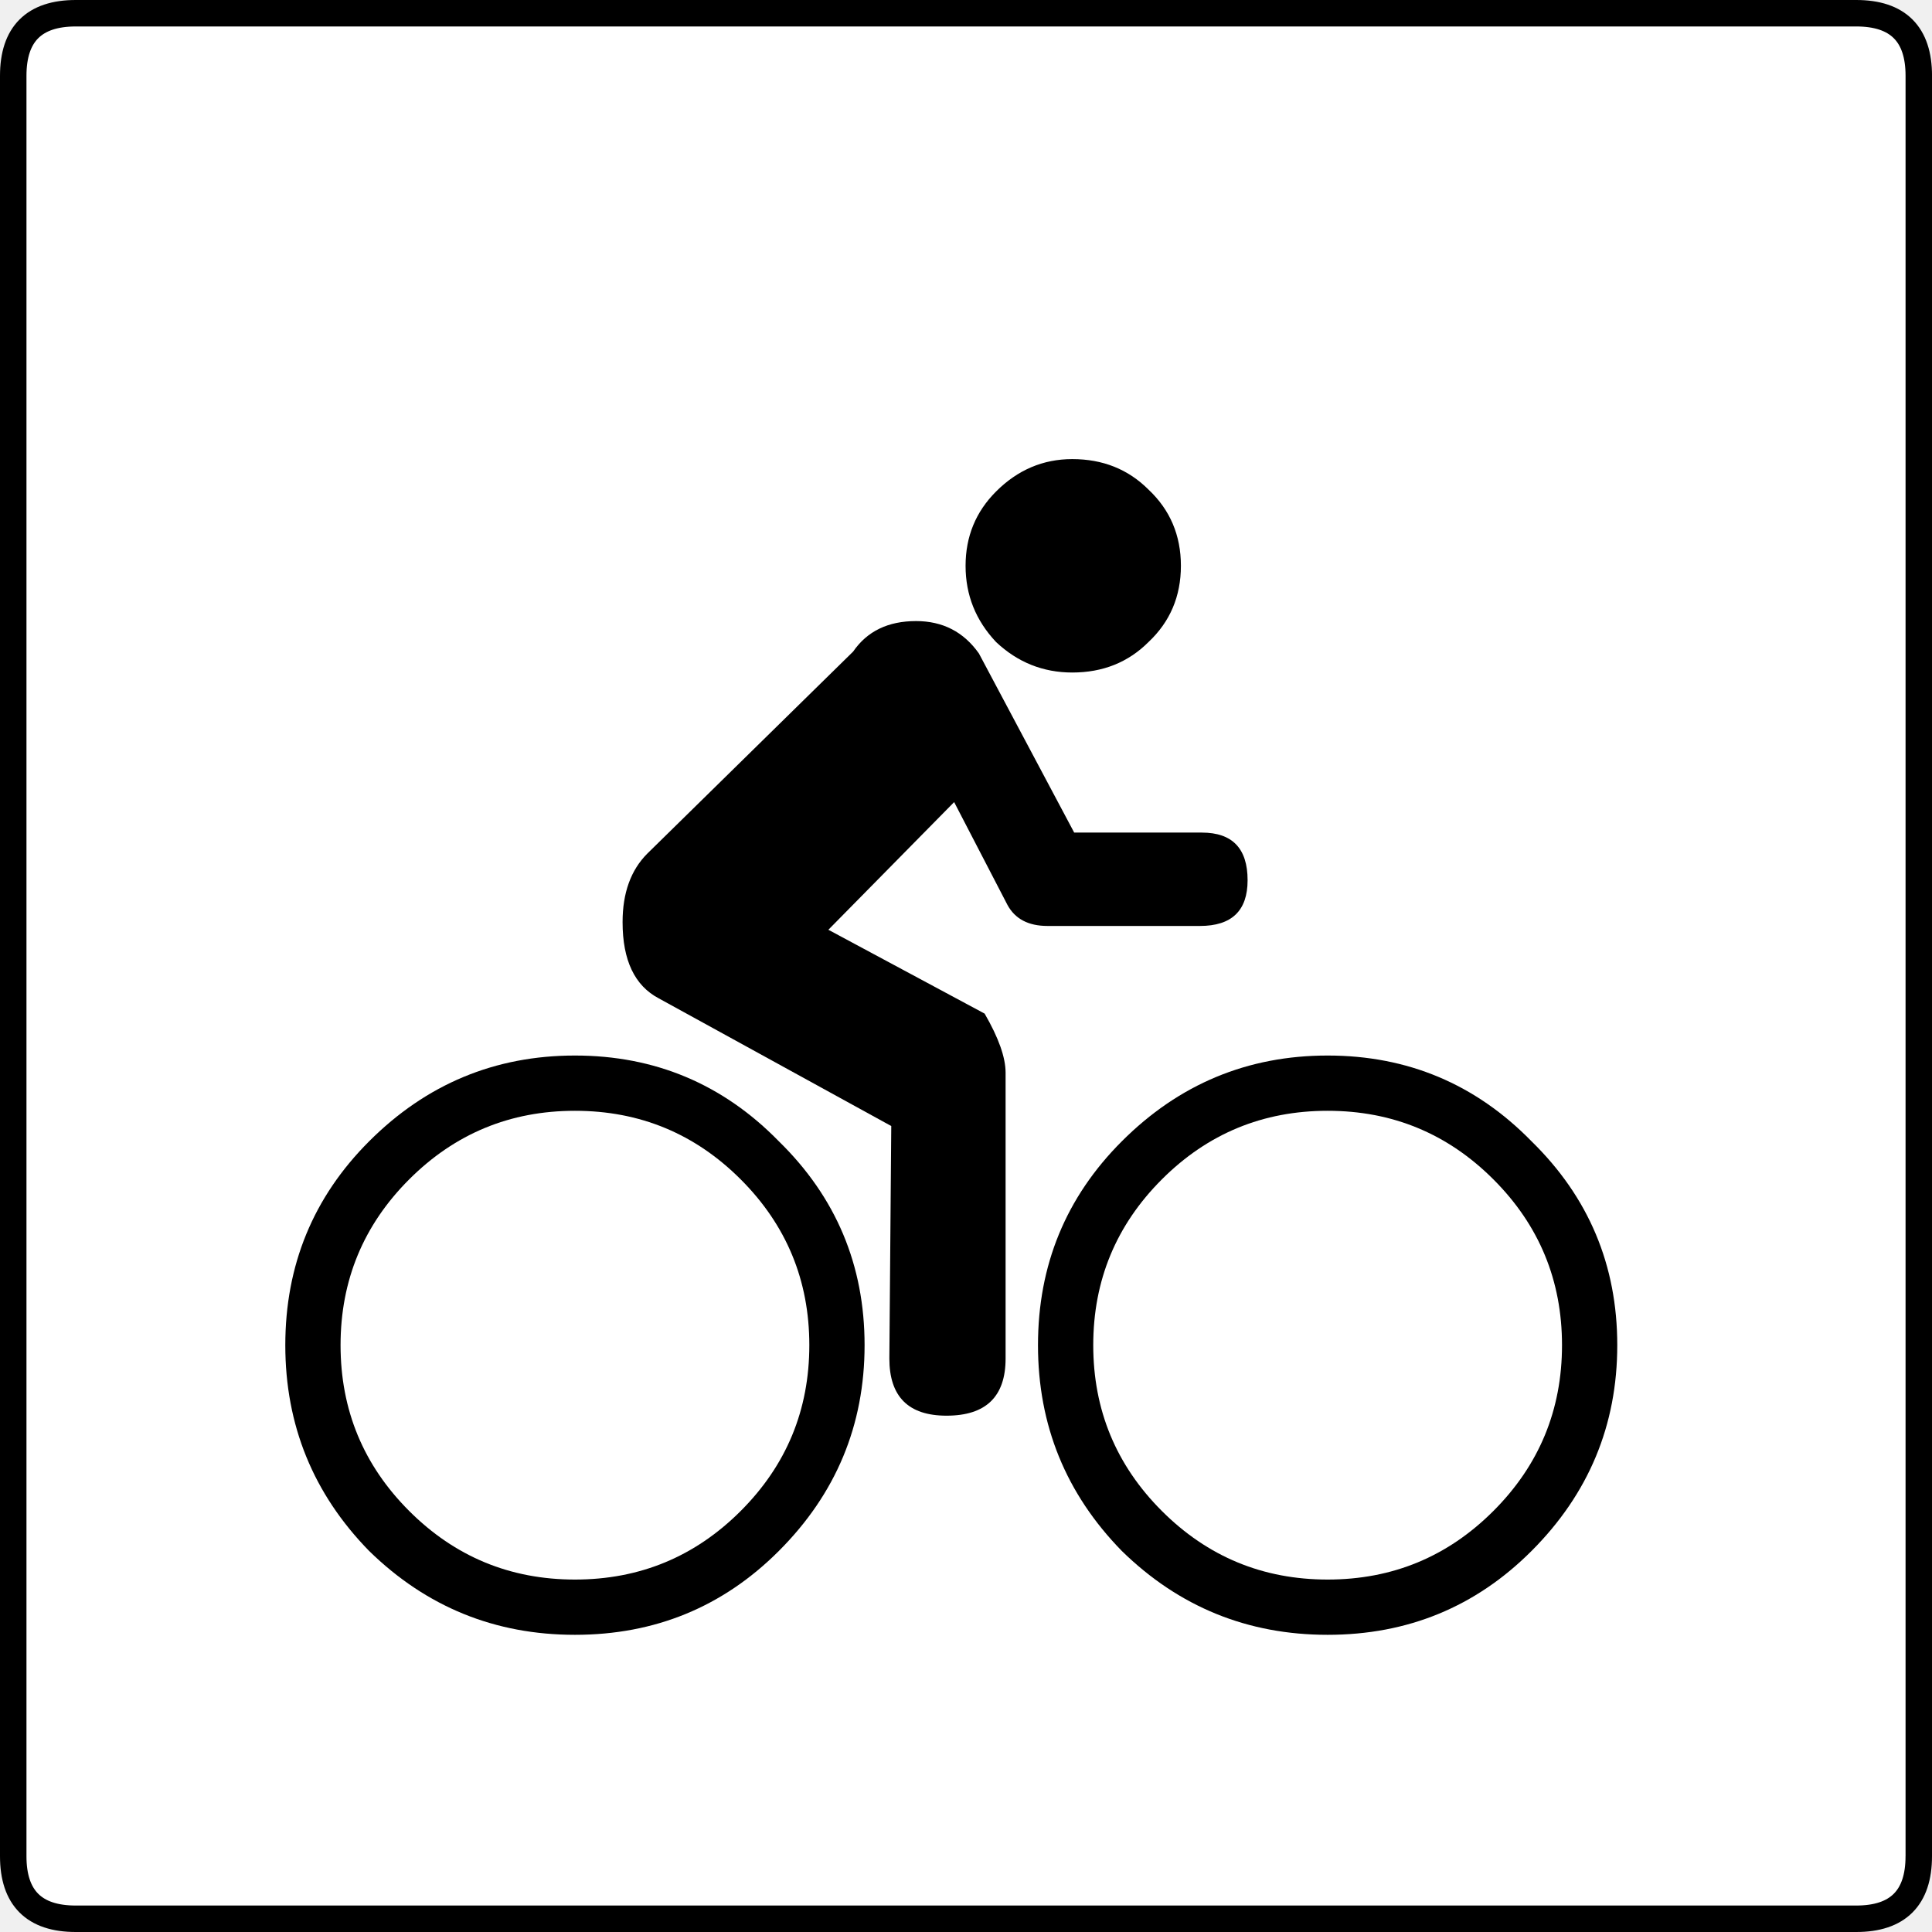
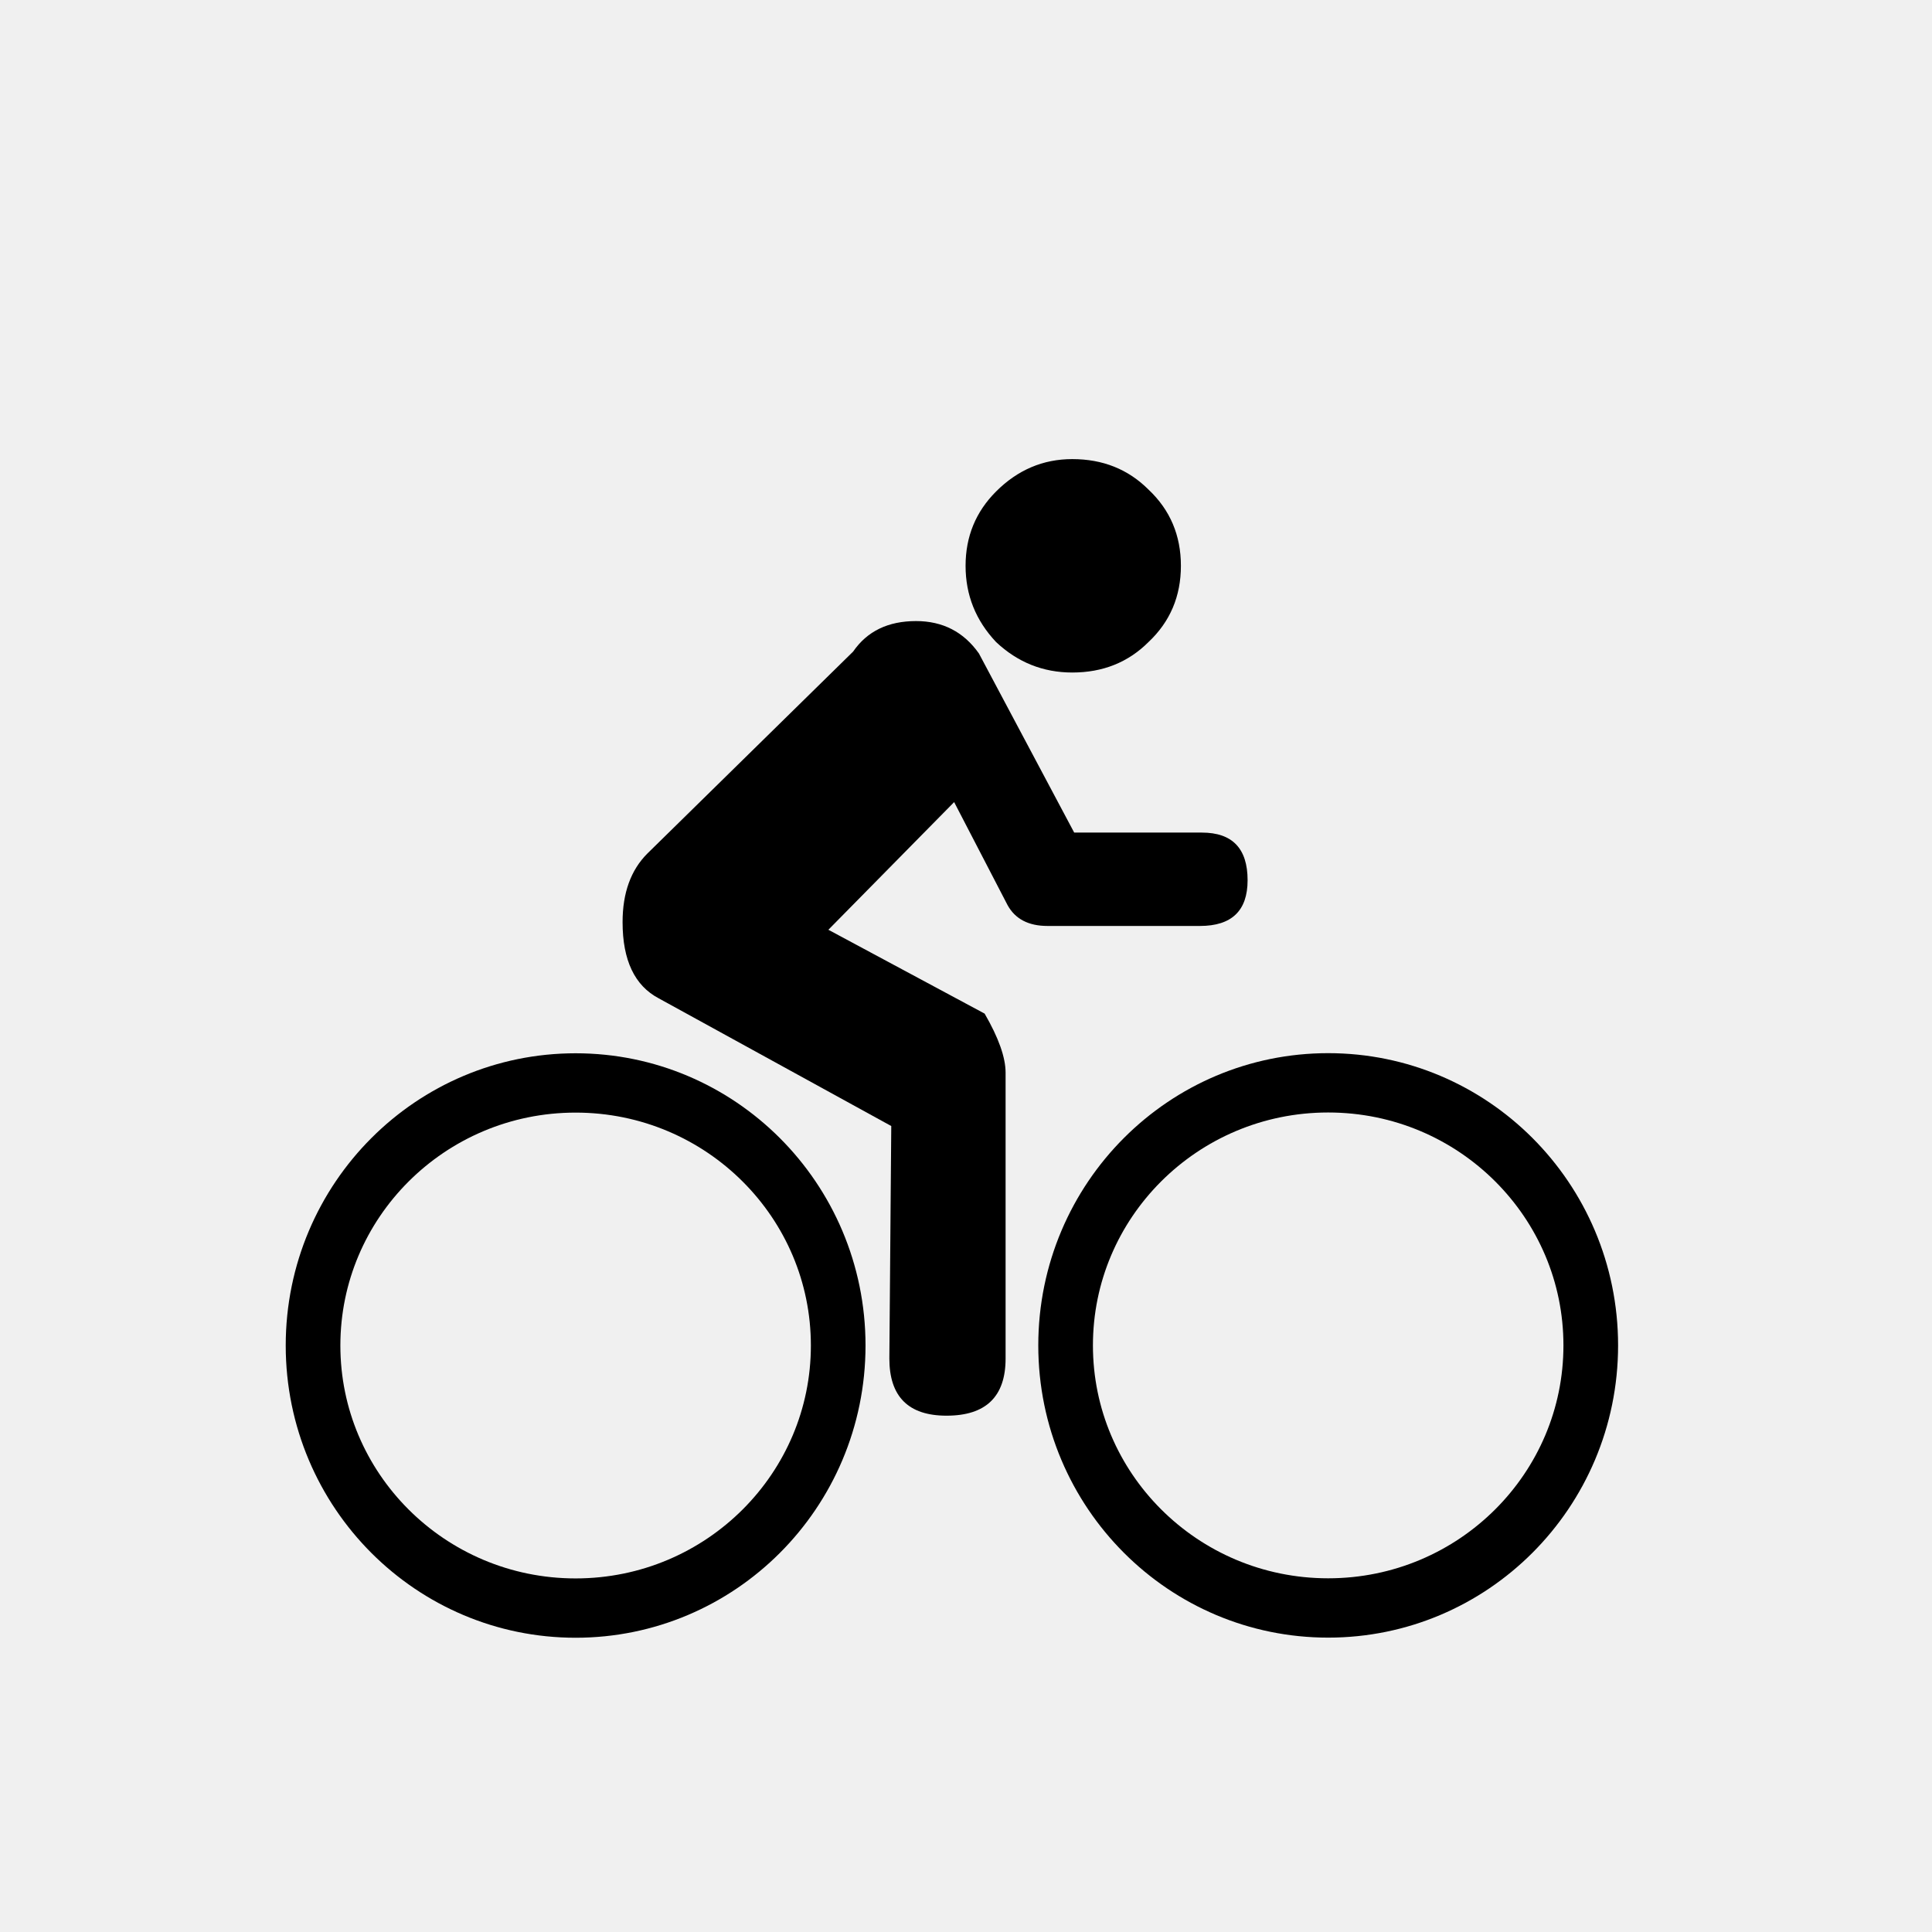
<svg xmlns="http://www.w3.org/2000/svg" width="73" height="73" id="svg3200" version="1.0">
  <defs id="defs3202">
    </defs>
  <g id="layer1" transform="translate(-12.5,-4.499999)">
-     <path style="font-style:normal;font-variant:normal;font-weight:normal;font-stretch:normal;font-size:72.727px;font-family:RoadSign;-inkscape-font-specification:RoadSign;fill:#ffffff;fill-opacity:1;stroke:#000000;stroke-width:1px;stroke-linecap:butt;stroke-linejoin:miter;stroke-opacity:1" d="m 85,74.636 c -7.6e-5,1.576 -0.788,2.364 -2.364,2.364 l -67.273,0 C 13.788,77 13,76.212 13,74.636 L 13,7.364 c -4e-6,-1.576 0.788,-2.364 2.364,-2.364 l 67.273,0 c 1.576,5.78e-5 2.364,0.788 2.364,2.364 l 0,67.273" id="path3231" />
+     <path style="fill:none;stroke:#000000;stroke-width:2.168;stroke-miterlimit:4;stroke-opacity:1;stroke-dasharray:none" id="path3010-6" d="m 32.072,48.63 c 0,5.3 -4.664,9.596 -10.417,9.596 -5.753,0 -10.417,-4.296 -10.417,-9.596 0,-5.3 4.664,-9.596 10.417,-9.596 5.753,0 10.417,4.296 10.417,9.596 z" transform="matrix(0.9524288,0,0,1.033883,42.06015,5.057522)" />
+     <path style="fill:none;stroke:#000000;stroke-width:2.168;stroke-miterlimit:4;stroke-opacity:1;stroke-dasharray:none" id="path3010" d="m 32.072,48.63 c 0,5.3 -4.664,9.596 -10.417,9.596 -5.753,0 -10.417,-4.296 -10.417,-9.596 0,-5.3 4.664,-9.596 10.417,-9.596 5.753,0 10.417,4.296 10.417,9.596 z" transform="matrix(0.9524288,0,0,1.033883,13.62486,5.061993)" />
    <text xml:space="preserve" style="font-style:normal;font-variant:normal;font-weight:normal;font-stretch:normal;font-size:72px;font-family:RoadSign;-inkscape-font-specification:RoadSign;fill:#000000;fill-opacity:1;stroke:none;stroke-width:1px;stroke-linecap:butt;stroke-linejoin:miter;stroke-opacity:1" x="-35.536" y="68.786" id="text3301">
      <tspan id="tspan3303" x="-35.536" y="68.786" />
    </text>
    <text xml:space="preserve" style="font-style:normal;font-variant:normal;font-weight:normal;font-stretch:normal;font-size:72px;font-family:RoadSign;-inkscape-font-specification:RoadSign;fill:#000000;fill-opacity:1;stroke:none;stroke-width:1px;stroke-linecap:butt;stroke-linejoin:miter;stroke-opacity:1" x="-14.286" y="63.25" id="text3305">
      <tspan id="tspan3307" x="-14.286" y="63.25" />
    </text>
    <text xml:space="preserve" style="font-style:normal;font-variant:normal;font-weight:normal;font-stretch:normal;font-size:72px;font-family:RoadSign;-inkscape-font-specification:RoadSign;fill:#000000;fill-opacity:1;stroke:none;stroke-width:1px;stroke-linecap:butt;stroke-linejoin:miter;stroke-opacity:1" x="-10.536" y="52.536" id="text3309">
      <tspan id="tspan3311" x="-10.536" y="52.536" />
    </text>
    <path style="font-style:normal;font-variant:normal;font-weight:normal;font-stretch:normal;font-size:72px;font-family:'DNR Recreation Symbols';-inkscape-font-specification:'DNR Recreation Symbols';fill:#000000;fill-opacity:1;stroke:none;stroke-width:1px;stroke-linecap:butt;stroke-linejoin:miter;stroke-opacity:1" d="m 57.12,25.879 c -3.8e-5,-1.152 -0.408,-2.112 -1.224,-2.88 -0.768,-0.768 -1.728,-1.152 -2.88,-1.152 -1.104,5e-5 -2.064,0.408 -2.88,1.224 -0.768,0.768 -1.152,1.704 -1.152,2.808 -2.9e-5,1.104 0.384,2.064 1.152,2.88 0.816,0.768 1.776,1.152 2.88,1.152 1.152,4.2e-5 2.112,-0.384 2.88,-1.152 0.816,-0.768 1.224,-1.728 1.224,-2.88" id="path3555" />
-     <path style="font-style:normal;font-variant:normal;font-weight:normal;font-stretch:normal;font-size:72px;font-family:'DNR Recreation Symbols';-inkscape-font-specification:'DNR Recreation Symbols';fill:#000000;fill-opacity:1;stroke:none;stroke-width:1px;stroke-linecap:butt;stroke-linejoin:miter;stroke-opacity:1" d="m 73.608,55.327 c -5.4e-5,-3.024 -1.08,-5.592 -3.24,-7.704 -2.112,-2.16 -4.68,-3.24 -7.704,-3.24 -3.024,2.8e-5 -5.616,1.08 -7.776,3.24 -2.112,2.112 -3.168,4.68 -3.168,7.704 -3.2e-5,3.024 1.056,5.616 3.168,7.776 2.16,2.112 4.752,3.168 7.776,3.168 3.024,6e-6 5.592,-1.056 7.704,-3.168 2.16,-2.16 3.24,-4.752 3.24,-7.776" id="path3553" />
    <path style="font-style:normal;font-variant:normal;font-weight:normal;font-stretch:normal;font-size:72px;font-family:'DNR Recreation Symbols';-inkscape-font-specification:'DNR Recreation Symbols';fill:#000000;fill-opacity:1;stroke:none;stroke-width:1px;stroke-linecap:butt;stroke-linejoin:miter;stroke-opacity:1" d="m 59.64,37.759 c -4e-5,-1.2 -0.576,-1.8 -1.728,-1.8 l -4.824,0 -3.6,-6.768 c -0.576,-0.816 -1.368,-1.224 -2.376,-1.224 -1.056,4.4e-5 -1.848,0.384 -2.376,1.152 l -7.776,7.632 c -0.624,0.624 -0.936,1.488 -0.936,2.592 -1.6e-5,1.44 0.456,2.4 1.368,2.88 l 8.784,4.824 -0.072,8.784 c -2.6e-5,1.44 0.72,2.16 2.16,2.16 1.488,1.4e-5 2.232,-0.72 2.232,-2.16 l 0,-10.8 c -3.1e-5,-0.576 -0.264,-1.32 -0.792,-2.232 l -5.904,-3.168 4.752,-4.824 2.016,3.888 c 0.288,0.528 0.792,0.792 1.512,0.792 l 5.76,0 c 1.2,3.3e-5 1.8,-0.576 1.8,-1.728" id="path3551" />
-     <path style="font-style:normal;font-variant:normal;font-weight:normal;font-stretch:normal;font-size:72px;font-family:'DNR Recreation Symbols';-inkscape-font-specification:'DNR Recreation Symbols';fill:#000000;fill-opacity:1;stroke:none;stroke-width:1px;stroke-linecap:butt;stroke-linejoin:miter;stroke-opacity:1" d="m 45.168,55.327 c -2.6e-5,-3.024 -1.08,-5.592 -3.24,-7.704 -2.112,-2.16 -4.68,-3.24 -7.704,-3.24 -3.024,2.8e-5 -5.616,1.08 -7.776,3.24 -2.112,2.112 -3.168,4.68 -3.168,7.704 -4e-6,3.024 1.056,5.616 3.168,7.776 2.16,2.112 4.752,3.168 7.776,3.168 3.024,6e-6 5.592,-1.056 7.704,-3.168 2.16,-2.16 3.24,-4.752 3.24,-7.776" id="path3549" />
-     <path style="font-style:normal;font-variant:normal;font-weight:normal;font-stretch:normal;font-size:72px;font-family:'DNR Recreation Symbols';-inkscape-font-specification:'DNR Recreation Symbols';fill:#ffffff;fill-opacity:1;stroke:none;stroke-width:1px;stroke-linecap:butt;stroke-linejoin:miter;stroke-opacity:1" d="m 71.52,55.327 c -5.2e-5,2.448 -0.864,4.536 -2.592,6.264 -1.728,1.728 -3.816,2.592 -6.264,2.592 -2.448,8e-6 -4.536,-0.864 -6.264,-2.592 -1.728,-1.728 -2.592,-3.816 -2.592,-6.264 -3.4e-5,-2.448 0.864,-4.536 2.592,-6.264 1.728,-1.728 3.816,-2.592 6.264,-2.592 2.448,2.6e-5 4.536,0.864 6.264,2.592 1.728,1.728 2.592,3.816 2.592,6.264" id="path3547" />
-     <path style="font-style:normal;font-variant:normal;font-weight:normal;font-stretch:normal;font-size:72px;font-family:'DNR Recreation Symbols';-inkscape-font-specification:'DNR Recreation Symbols';fill:#ffffff;fill-opacity:1;stroke:none;stroke-width:1px;stroke-linecap:butt;stroke-linejoin:miter;stroke-opacity:1" d="m 43.08,55.327 c -2.3e-5,2.448 -0.864,4.536 -2.592,6.264 -1.728,1.728 -3.816,2.592 -6.264,2.592 -2.448,8e-6 -4.536,-0.864 -6.264,-2.592 -1.728,-1.728 -2.592,-3.816 -2.592,-6.264 -6e-6,-2.448 0.864,-4.536 2.592,-6.264 1.728,-1.728 3.816,-2.592 6.264,-2.592 2.448,2.6e-5 4.536,0.864 6.264,2.592 1.728,1.728 2.592,3.816 2.592,6.264" id="text3540" />
  </g>
</svg>
